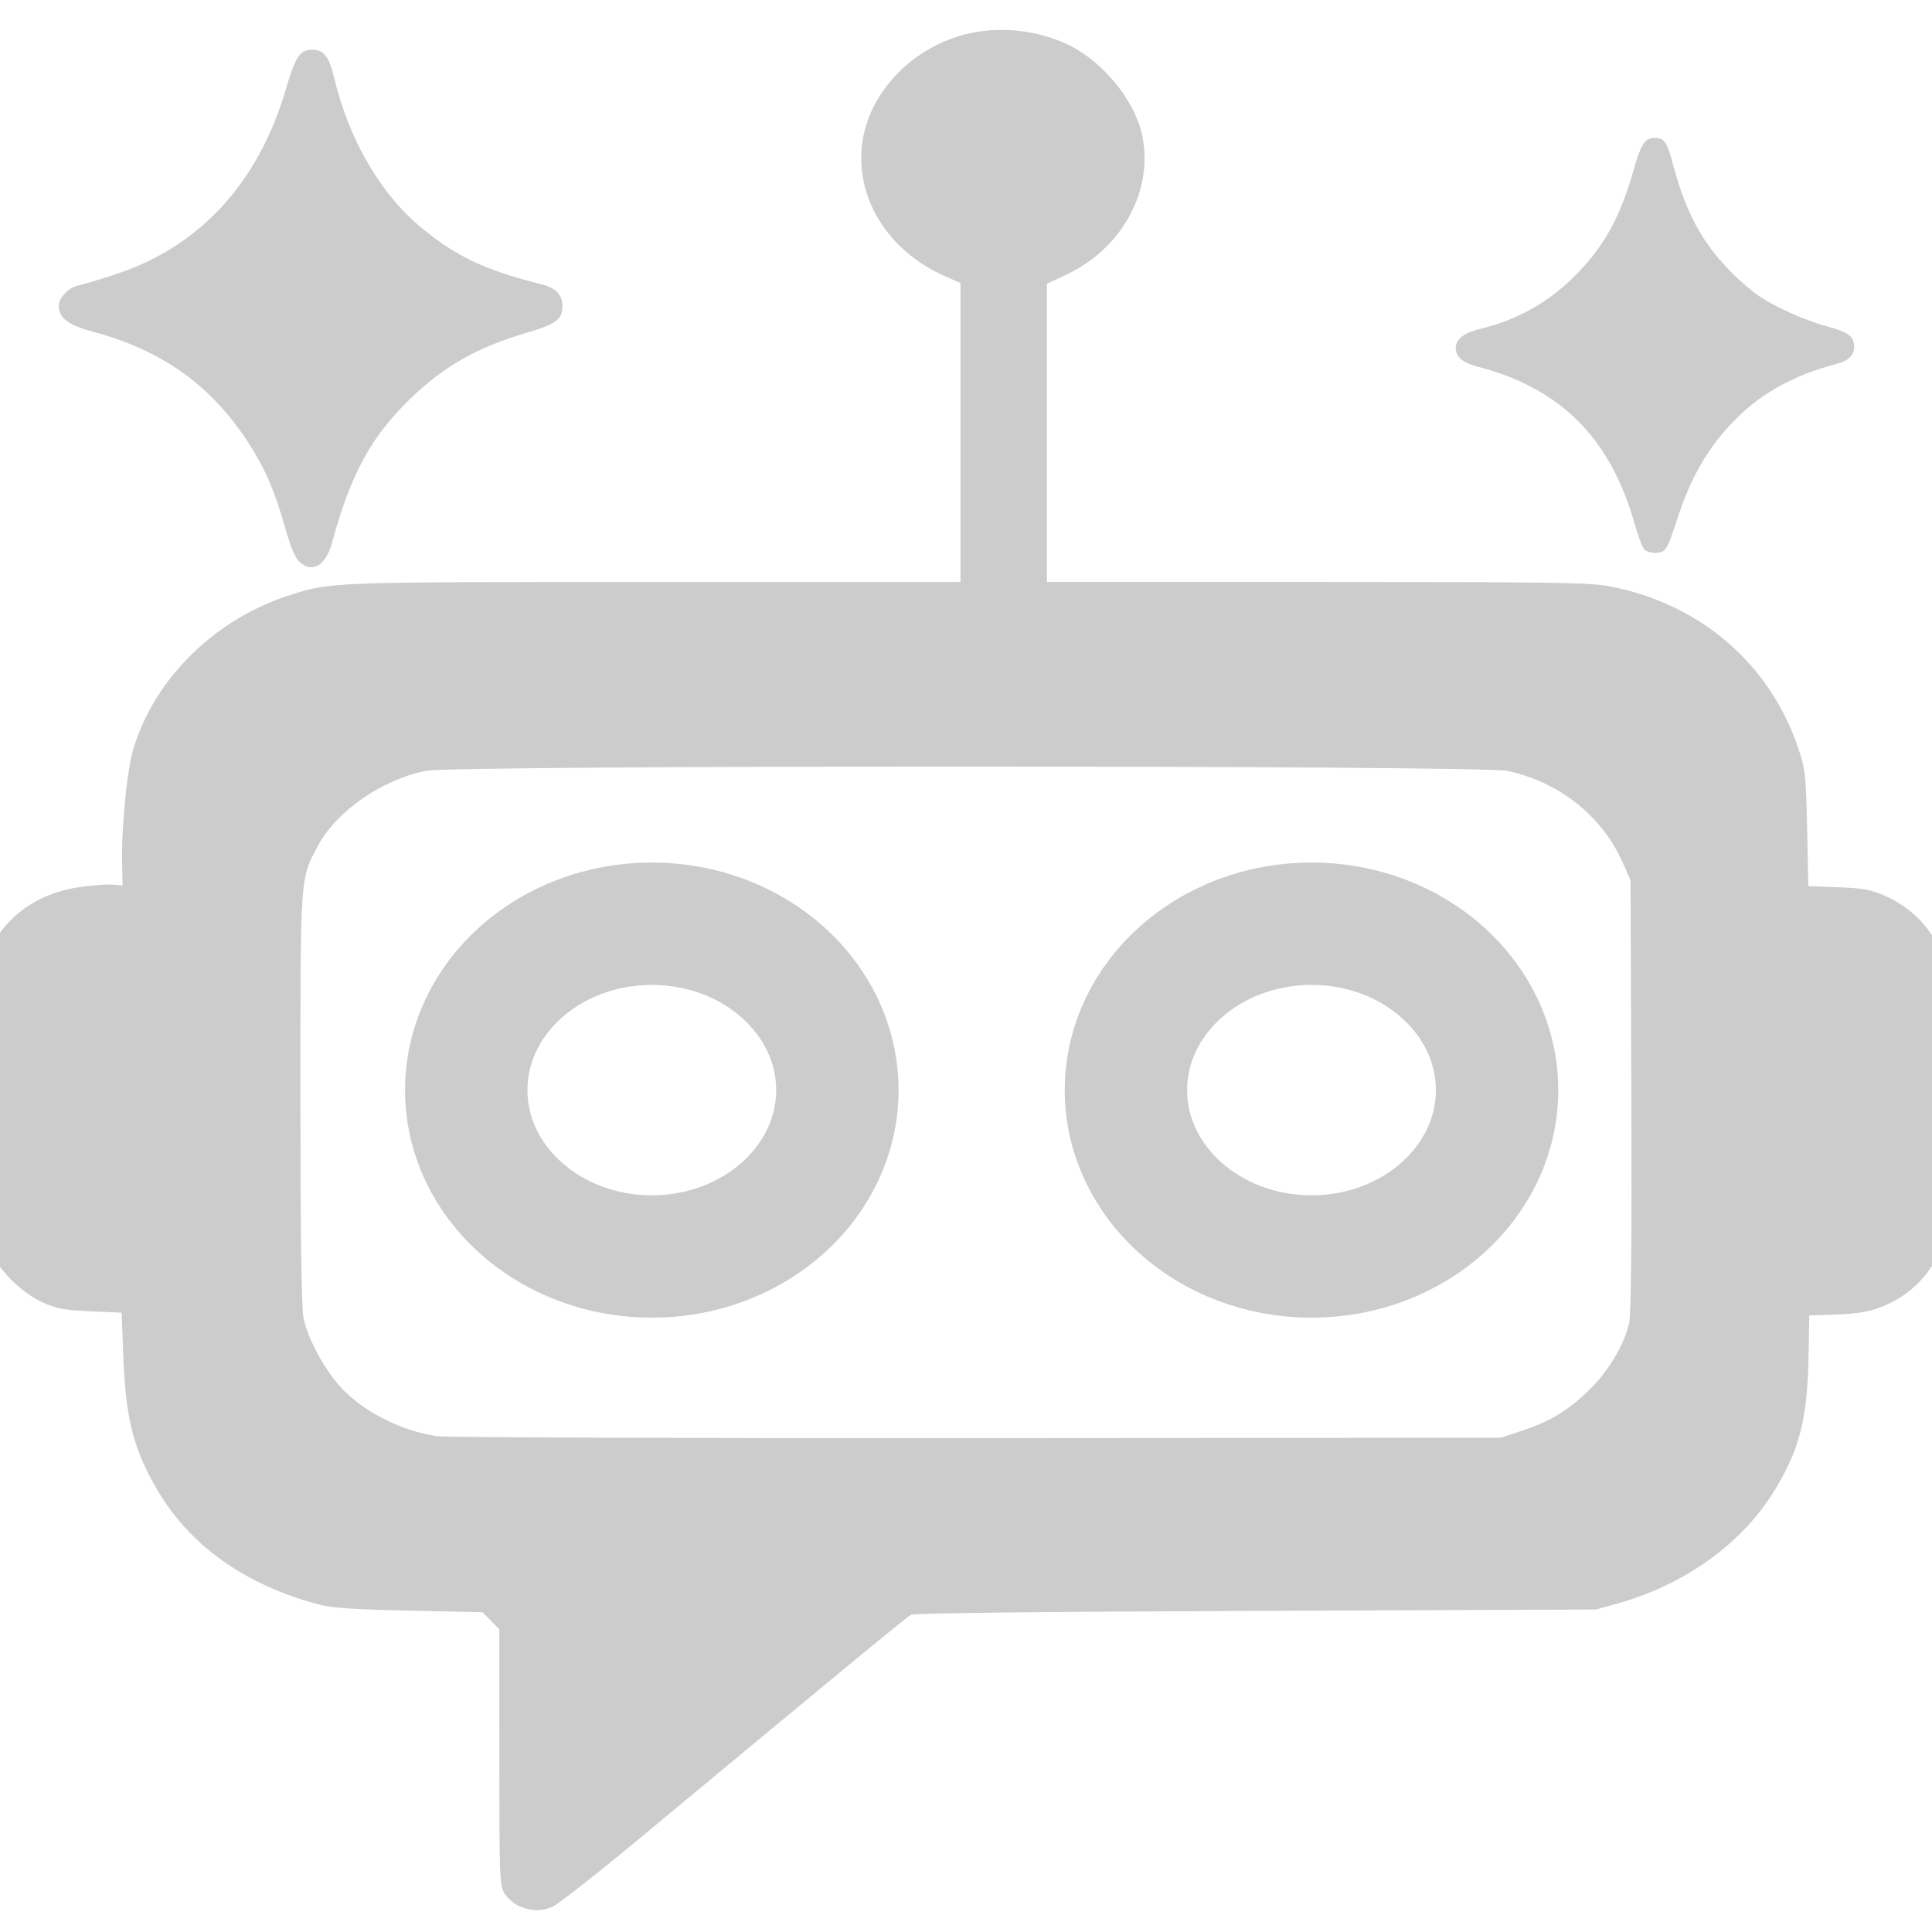
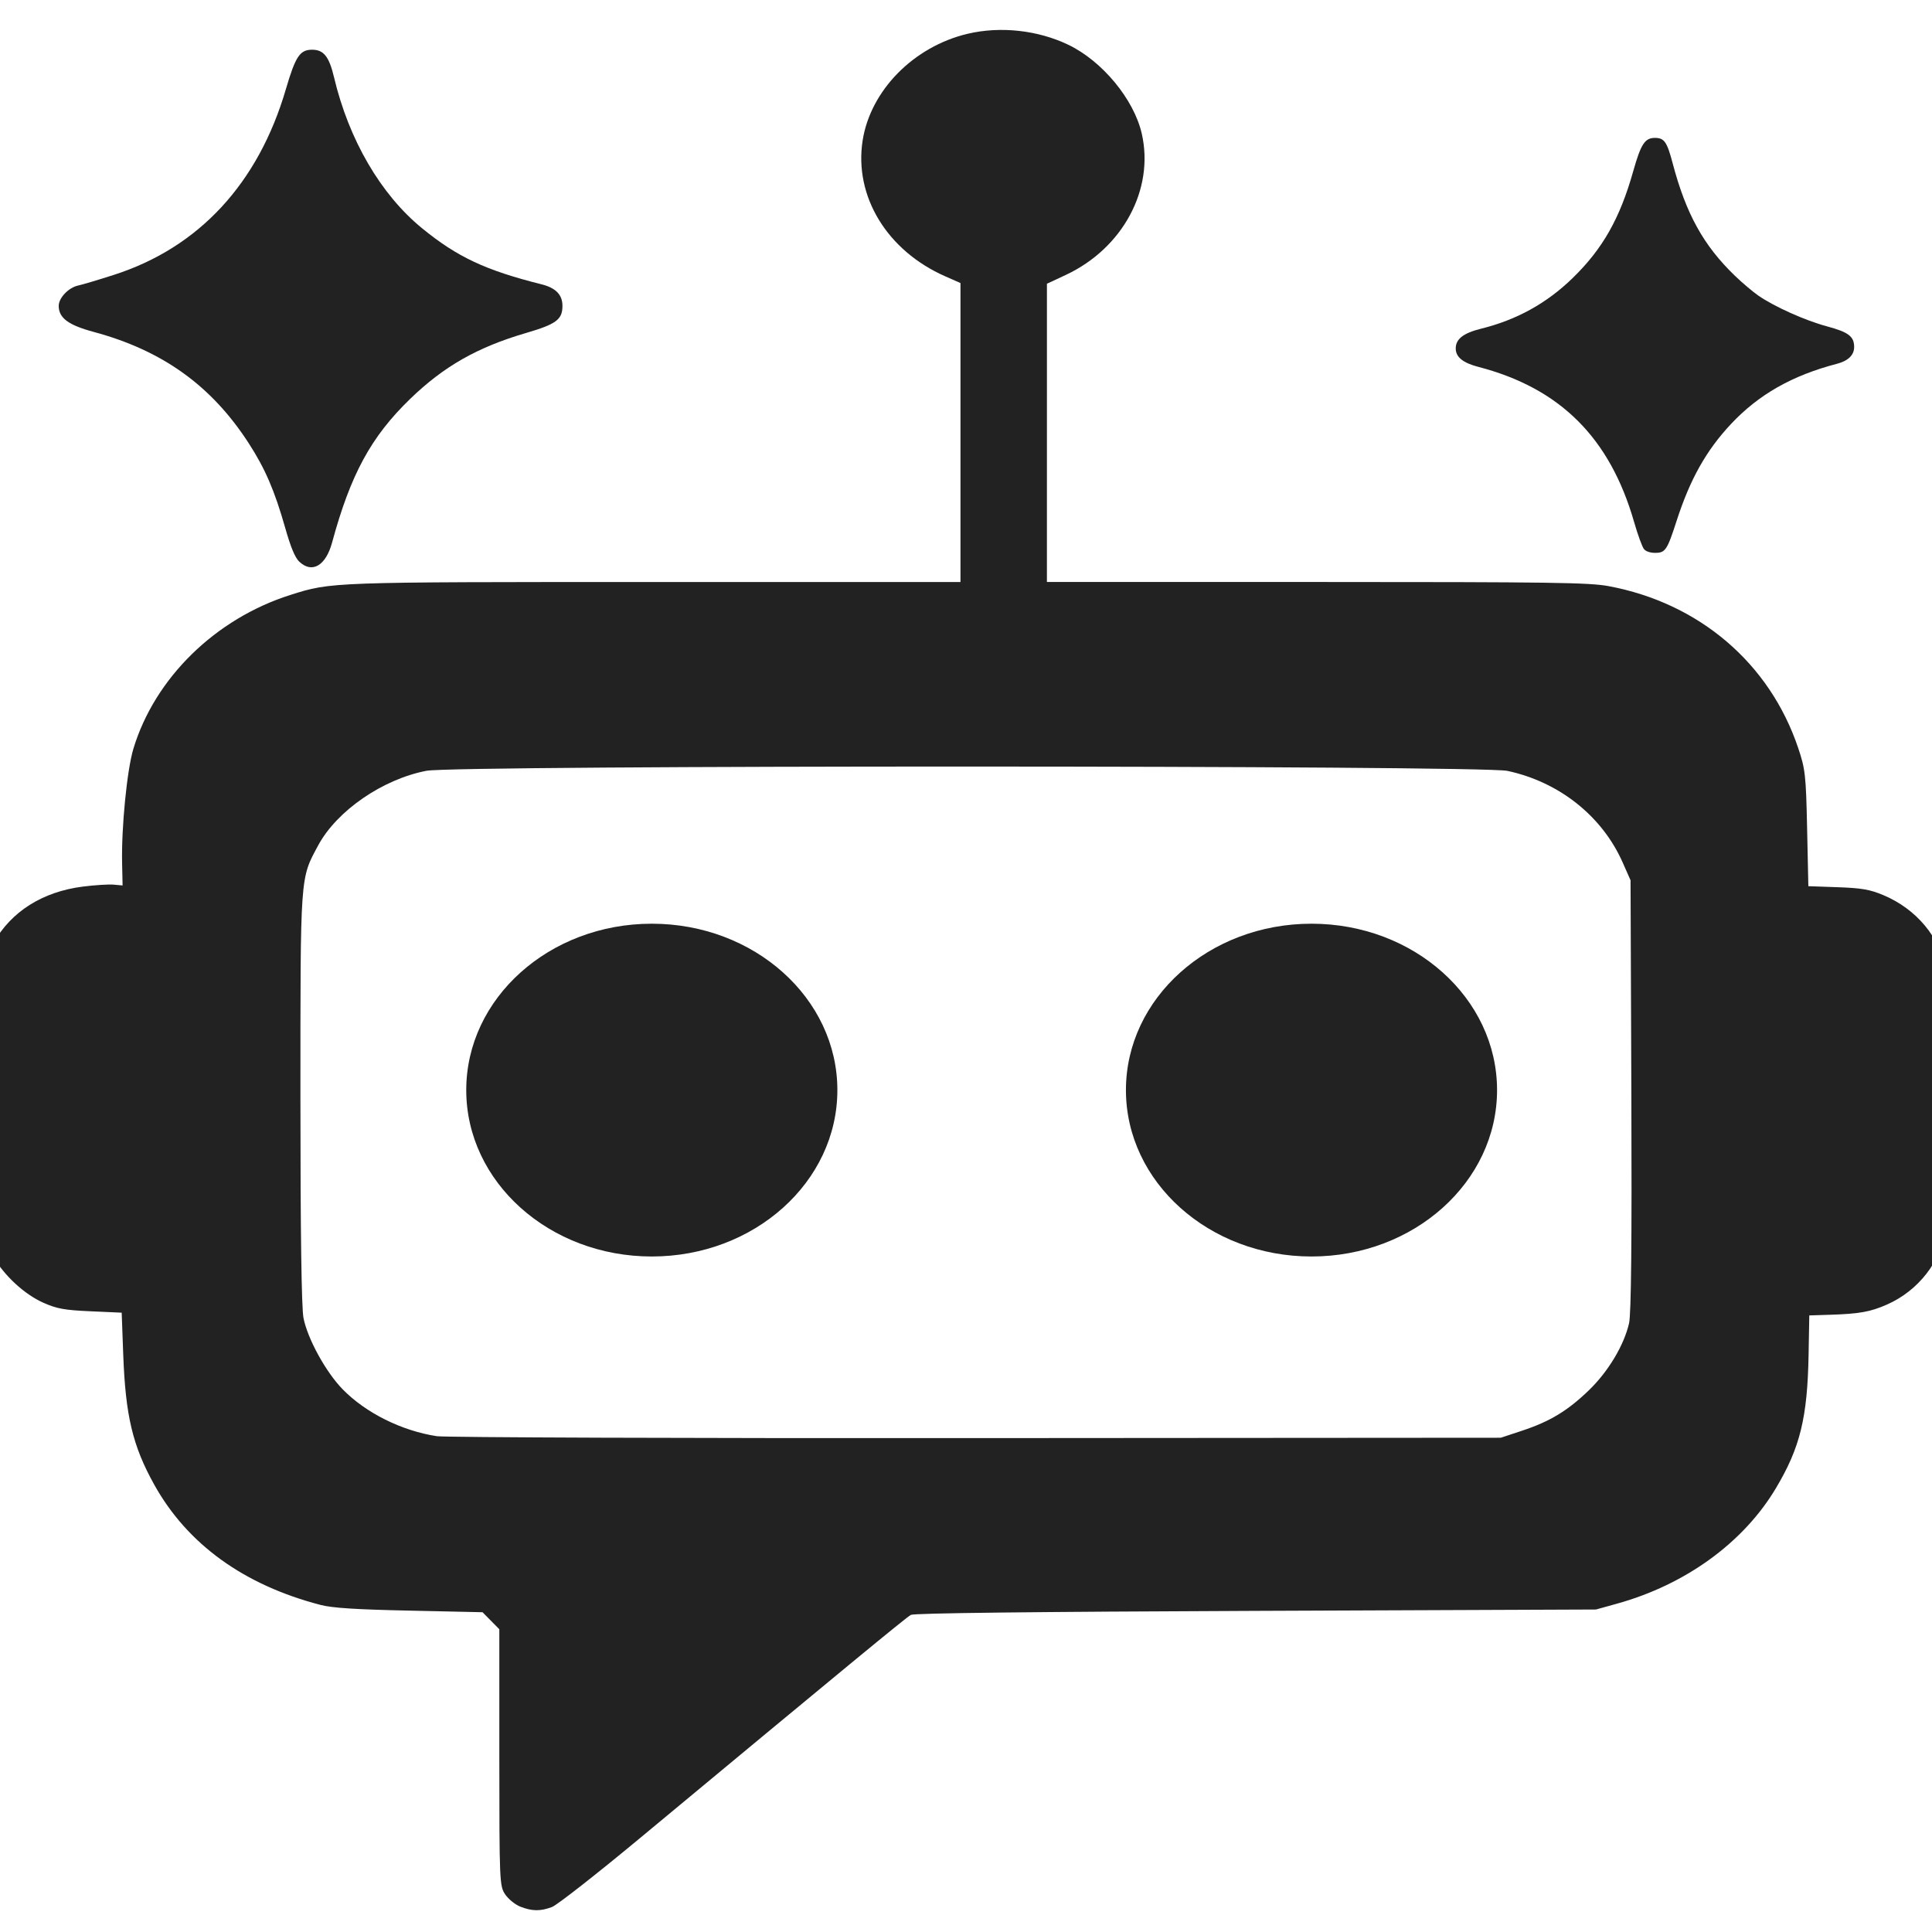
- <svg xmlns="http://www.w3.org/2000/svg" width="64" height="64" version="1.1" id="svg2">
-   <defs id="defs2" />
-   <path style="fill:#cccccc;stroke-width:0.085" d="M 9.921,18.614 C 9.776,18.479 9.634,18.142 9.448,17.487 9.096,16.249 8.783,15.523 8.237,14.68 7.005,12.774 5.38,11.608 3.1,10.994 2.262,10.768 1.945,10.532 1.945,10.132 c 0,-0.265 0.329,-0.608 0.646,-0.674 C 2.722,9.43 3.255,9.272 3.774,9.105 6.59,8.2 8.557,6.076 9.471,2.951 9.789,1.866 9.935,1.647 10.34,1.647 c 0.383,0 0.562,0.226 0.726,0.916 0.49,2.068 1.546,3.88 2.915,4.998 1.164,0.952 2.104,1.393 3.96,1.858 0.47,0.118 0.691,0.346 0.691,0.713 0,0.453 -0.205,0.606 -1.208,0.899 -1.61,0.471 -2.722,1.104 -3.837,2.183 -1.296,1.254 -1.973,2.499 -2.586,4.758 -0.207,0.764 -0.658,1.032 -1.078,0.642 z" id="path9" />
-   <path style="fill:#cccccc;stroke-width:0.07" d="m 54.46,18.19 c -0.058,-0.068 -0.206,-0.471 -0.328,-0.897 -0.803,-2.792 -2.45,-4.434 -5.158,-5.139 -0.514,-0.134 -0.751,-0.326 -0.751,-0.611 0,-0.312 0.251,-0.508 0.837,-0.654 1.184,-0.293 2.175,-0.841 3.037,-1.679 0.992,-0.965 1.563,-1.971 2.002,-3.526 0.258,-0.914 0.389,-1.116 0.723,-1.116 0.309,0 0.399,0.129 0.586,0.837 0.445,1.683 1.022,2.726 2.063,3.73 0.243,0.234 0.593,0.53 0.777,0.658 0.532,0.367 1.553,0.825 2.269,1.017 0.716,0.192 0.904,0.334 0.904,0.686 0,0.265 -0.198,0.459 -0.569,0.555 -1.485,0.387 -2.593,1.017 -3.511,1.995 -0.82,0.875 -1.356,1.829 -1.801,3.208 -0.313,0.969 -0.373,1.06 -0.709,1.06 -0.166,0 -0.305,-0.046 -0.371,-0.123 z" id="path8" />
-   <path style="fill:#cccccc;stroke-width:0.091" d="m 17.235,63.16 c -0.17,-0.067 -0.395,-0.25 -0.501,-0.407 -0.186,-0.276 -0.192,-0.426 -0.193,-4.534 l -3.82e-4,-4.248 -0.278,-0.282 -0.278,-0.282 -2.419,-0.053 C 11.793,53.317 11.007,53.266 10.622,53.166 8.082,52.507 6.208,51.154 5.112,49.186 4.394,47.898 4.157,46.903 4.082,44.865 l -0.051,-1.381 -1.028,-0.046 C 2.139,43.4 1.888,43.355 1.441,43.157 0.813,42.879 0.148,42.267 -0.23,41.619 L -0.5,41.154 V 36.452 31.749 L -0.215,31.239 c 0.585,-1.044 1.626,-1.701 2.964,-1.87 0.397,-0.05 0.854,-0.079 1.016,-0.064 l 0.296,0.027 -0.016,-0.733 C 4.018,27.419 4.207,25.503 4.419,24.802 5.129,22.458 7.137,20.493 9.626,19.706 10.985,19.277 10.908,19.28 21.705,19.28 H 31.817 V 14.328 9.376 L 31.304,9.15 C 29.382,8.3 28.29,6.502 28.575,4.66 c 0.258,-1.662 1.691,-3.12 3.483,-3.542 1.085,-0.255 2.32,-0.12 3.331,0.365 1.124,0.539 2.17,1.803 2.432,2.937 0.426,1.845 -0.625,3.804 -2.515,4.687 l -0.625,0.292 -3.52e-4,4.94 -3.54e-4,4.94 H 43.612 c 7.767,0 9.026,0.018 9.666,0.136 3.005,0.557 5.342,2.549 6.289,5.362 0.236,0.7 0.258,0.903 0.296,2.668 l 0.041,1.911 0.97,0.034 c 0.793,0.028 1.068,0.075 1.511,0.261 1.097,0.459 1.882,1.398 2.078,2.488 0.129,0.716 0.131,7.773 0.003,8.573 -0.174,1.088 -0.92,2.043 -1.951,2.5 -0.556,0.246 -0.918,0.311 -1.912,0.342 l -0.668,0.021 -0.023,1.292 c -0.037,2.092 -0.28,3.087 -1.083,4.432 -1.074,1.801 -2.99,3.193 -5.262,3.824 l -0.698,0.194 -11.266,0.045 c -7.412,0.03 -11.322,0.075 -11.43,0.133 -0.151,0.081 -2.209,1.777 -9.001,7.418 -1.418,1.177 -2.716,2.193 -2.885,2.258 -0.385,0.146 -0.658,0.143 -1.051,-0.011 z M 50.411,47.397 c 0.931,-0.307 1.521,-0.664 2.225,-1.345 0.641,-0.619 1.161,-1.487 1.329,-2.219 0.07,-0.305 0.094,-2.721 0.076,-7.561 L 54.014,29.16 53.751,28.566 c -0.679,-1.533 -2.105,-2.665 -3.818,-3.03 -0.884,-0.188 -34.82,-0.192 -35.804,-0.003 -1.452,0.278 -2.971,1.324 -3.589,2.472 -0.602,1.118 -0.588,0.912 -0.588,8.363 0,4.436 0.035,6.96 0.102,7.295 0.138,0.693 0.742,1.791 1.298,2.36 0.765,0.783 1.956,1.375 3.12,1.553 0.271,0.041 8.311,0.07 17.868,0.063 l 17.376,-0.012 z" id="path7" />
-   <ellipse style="fill:none;stroke:#cccccc;stroke-width:4.054;stroke-dasharray:none" id="path17-6" cx="43.445" cy="36.111" rx="6.147" ry="5.512" />
-   <ellipse style="fill:none;stroke:#cccccc;stroke-width:4.054;stroke-dasharray:none" id="path17-6-9" cx="21.592" cy="36.111" rx="6.147" ry="5.512" />
+ <svg xmlns="http://www.w3.org/2000/svg" width="16" height="16" viewBox="0 0 64 64">
+   <g fill="#222222">
+     <path d="M 9.921,18.614 C 9.776,18.479 9.634,18.142 9.448,17.487 9.096,16.249 8.783,15.523 8.237,14.68 7.005,12.774 5.38,11.608 3.1,10.994 2.262,10.768 1.945,10.532 1.945,10.132 c 0,-0.265 0.329,-0.608 0.646,-0.674 C 2.722,9.43 3.255,9.272 3.774,9.105 6.59,8.2 8.557,6.076 9.471,2.951 9.789,1.866 9.935,1.647 10.34,1.647 c 0.383,0 0.562,0.226 0.726,0.916 0.49,2.068 1.546,3.88 2.915,4.998 1.164,0.952 2.104,1.393 3.96,1.858 0.47,0.118 0.691,0.346 0.691,0.713 0,0.453 -0.205,0.606 -1.208,0.899 -1.61,0.471 -2.722,1.104 -3.837,2.183 -1.296,1.254 -1.973,2.499 -2.586,4.758 -0.207,0.764 -0.658,1.032 -1.078,0.642 z" />
+     <path d="m 54.46,18.19 c -0.058,-0.068 -0.206,-0.471 -0.328,-0.897 -0.803,-2.792 -2.45,-4.434 -5.158,-5.139 -0.514,-0.134 -0.751,-0.326 -0.751,-0.611 0,-0.312 0.251,-0.508 0.837,-0.654 1.184,-0.293 2.175,-0.841 3.037,-1.679 0.992,-0.965 1.563,-1.971 2.002,-3.526 0.258,-0.914 0.389,-1.116 0.723,-1.116 0.309,0 0.399,0.129 0.586,0.837 0.445,1.683 1.022,2.726 2.063,3.73 0.243,0.234 0.593,0.53 0.777,0.658 0.532,0.367 1.553,0.825 2.269,1.017 0.716,0.192 0.904,0.334 0.904,0.686 0,0.265 -0.198,0.459 -0.569,0.555 -1.485,0.387 -2.593,1.017 -3.511,1.995 -0.82,0.875 -1.356,1.829 -1.801,3.208 -0.313,0.969 -0.373,1.06 -0.709,1.06 -0.166,0 -0.305,-0.046 -0.371,-0.123 z" />
+     <path d="m 17.235,63.16 c -0.17,-0.067 -0.395,-0.25 -0.501,-0.407 -0.186,-0.276 -0.192,-0.426 -0.193,-4.534 l -3.82e-4,-4.248 -0.278,-0.282 -0.278,-0.282 -2.419,-0.053 C 11.793,53.317 11.007,53.266 10.622,53.166 8.082,52.507 6.208,51.154 5.112,49.186 4.394,47.898 4.157,46.903 4.082,44.865 l -0.051,-1.381 -1.028,-0.046 C 2.139,43.4 1.888,43.355 1.441,43.157 0.813,42.879 0.148,42.267 -0.23,41.619 L -0.5,41.154 V 36.452 31.749 L -0.215,31.239 c 0.585,-1.044 1.626,-1.701 2.964,-1.87 0.397,-0.05 0.854,-0.079 1.016,-0.064 l 0.296,0.027 -0.016,-0.733 C 4.018,27.419 4.207,25.503 4.419,24.802 5.129,22.458 7.137,20.493 9.626,19.706 10.985,19.277 10.908,19.28 21.705,19.28 H 31.817 V 14.328 9.376 L 31.304,9.15 C 29.382,8.3 28.29,6.502 28.575,4.66 c 0.258,-1.662 1.691,-3.12 3.483,-3.542 1.085,-0.255 2.32,-0.12 3.331,0.365 1.124,0.539 2.17,1.803 2.432,2.937 0.426,1.845 -0.625,3.804 -2.515,4.687 l -0.625,0.292 -3.52e-4,4.94 -3.54e-4,4.94 H 43.612 c 7.767,0 9.026,0.018 9.666,0.136 3.005,0.557 5.342,2.549 6.289,5.362 0.236,0.7 0.258,0.903 0.296,2.668 l 0.041,1.911 0.97,0.034 c 0.793,0.028 1.068,0.075 1.511,0.261 1.097,0.459 1.882,1.398 2.078,2.488 0.129,0.716 0.131,7.773 0.003,8.573 -0.174,1.088 -0.92,2.043 -1.951,2.5 -0.556,0.246 -0.918,0.311 -1.912,0.342 l -0.668,0.021 -0.023,1.292 c -0.037,2.092 -0.28,3.087 -1.083,4.432 -1.074,1.801 -2.99,3.193 -5.262,3.824 l -0.698,0.194 -11.266,0.045 c -7.412,0.03 -11.322,0.075 -11.43,0.133 -0.151,0.081 -2.209,1.777 -9.001,7.418 -1.418,1.177 -2.716,2.193 -2.885,2.258 -0.385,0.146 -0.658,0.143 -1.051,-0.011 z M 50.411,47.397 c 0.931,-0.307 1.521,-0.664 2.225,-1.345 0.641,-0.619 1.161,-1.487 1.329,-2.219 0.07,-0.305 0.094,-2.721 0.076,-7.561 L 54.014,29.16 53.751,28.566 c -0.679,-1.533 -2.105,-2.665 -3.818,-3.03 -0.884,-0.188 -34.82,-0.192 -35.804,-0.003 -1.452,0.278 -2.971,1.324 -3.589,2.472 -0.602,1.118 -0.588,0.912 -0.588,8.363 0,4.436 0.035,6.96 0.102,7.295 0.138,0.693 0.742,1.791 1.298,2.36 0.765,0.783 1.956,1.375 3.12,1.553 0.271,0.041 8.311,0.07 17.868,0.063 l 17.376,-0.012 z" />
+     <ellipse cx="43.445" cy="36.111" rx="6.147" ry="5.512" />
+     <ellipse cx="21.592" cy="36.111" rx="6.147" ry="5.512" />
+   </g>
</svg>
